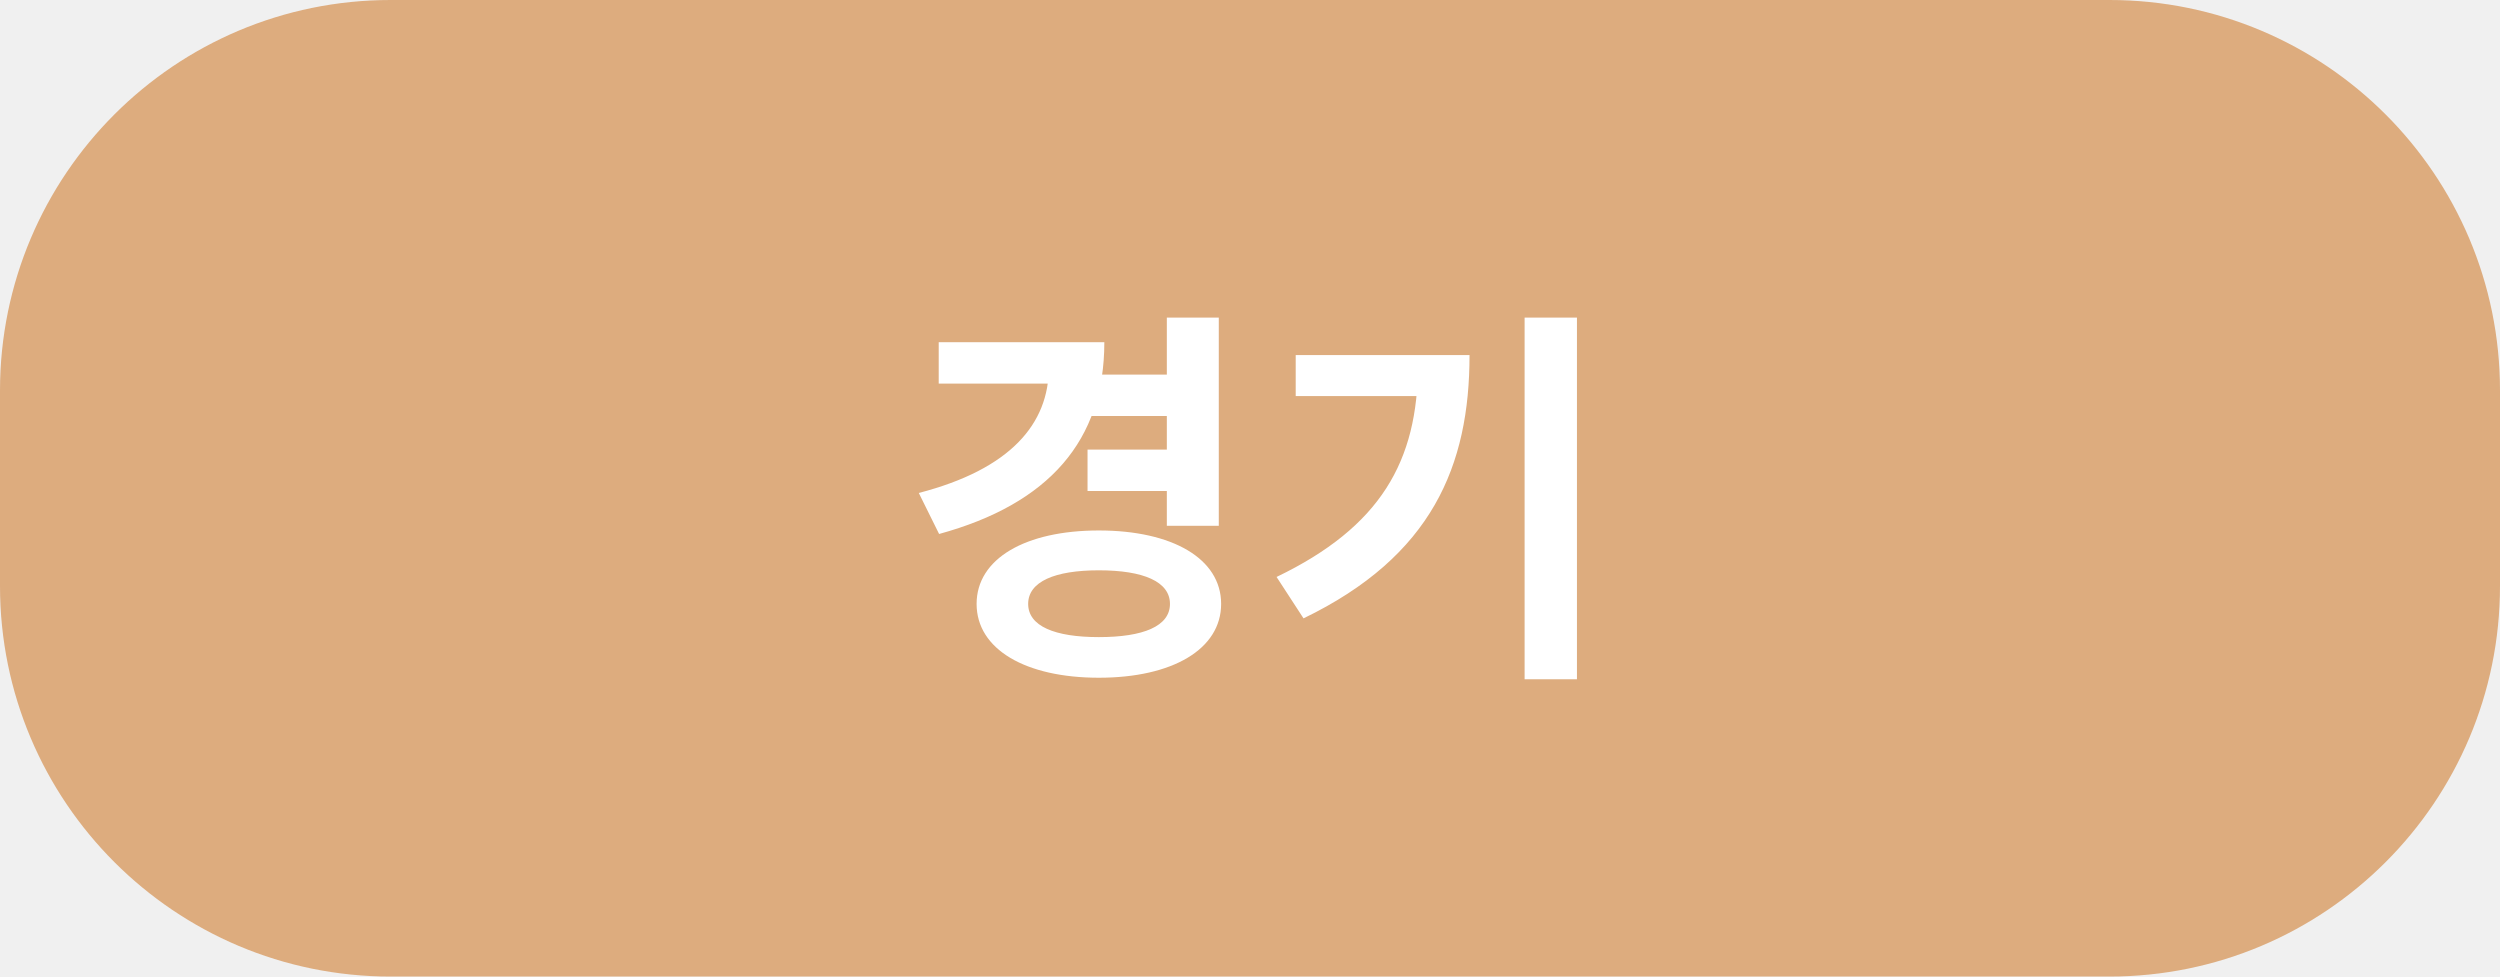
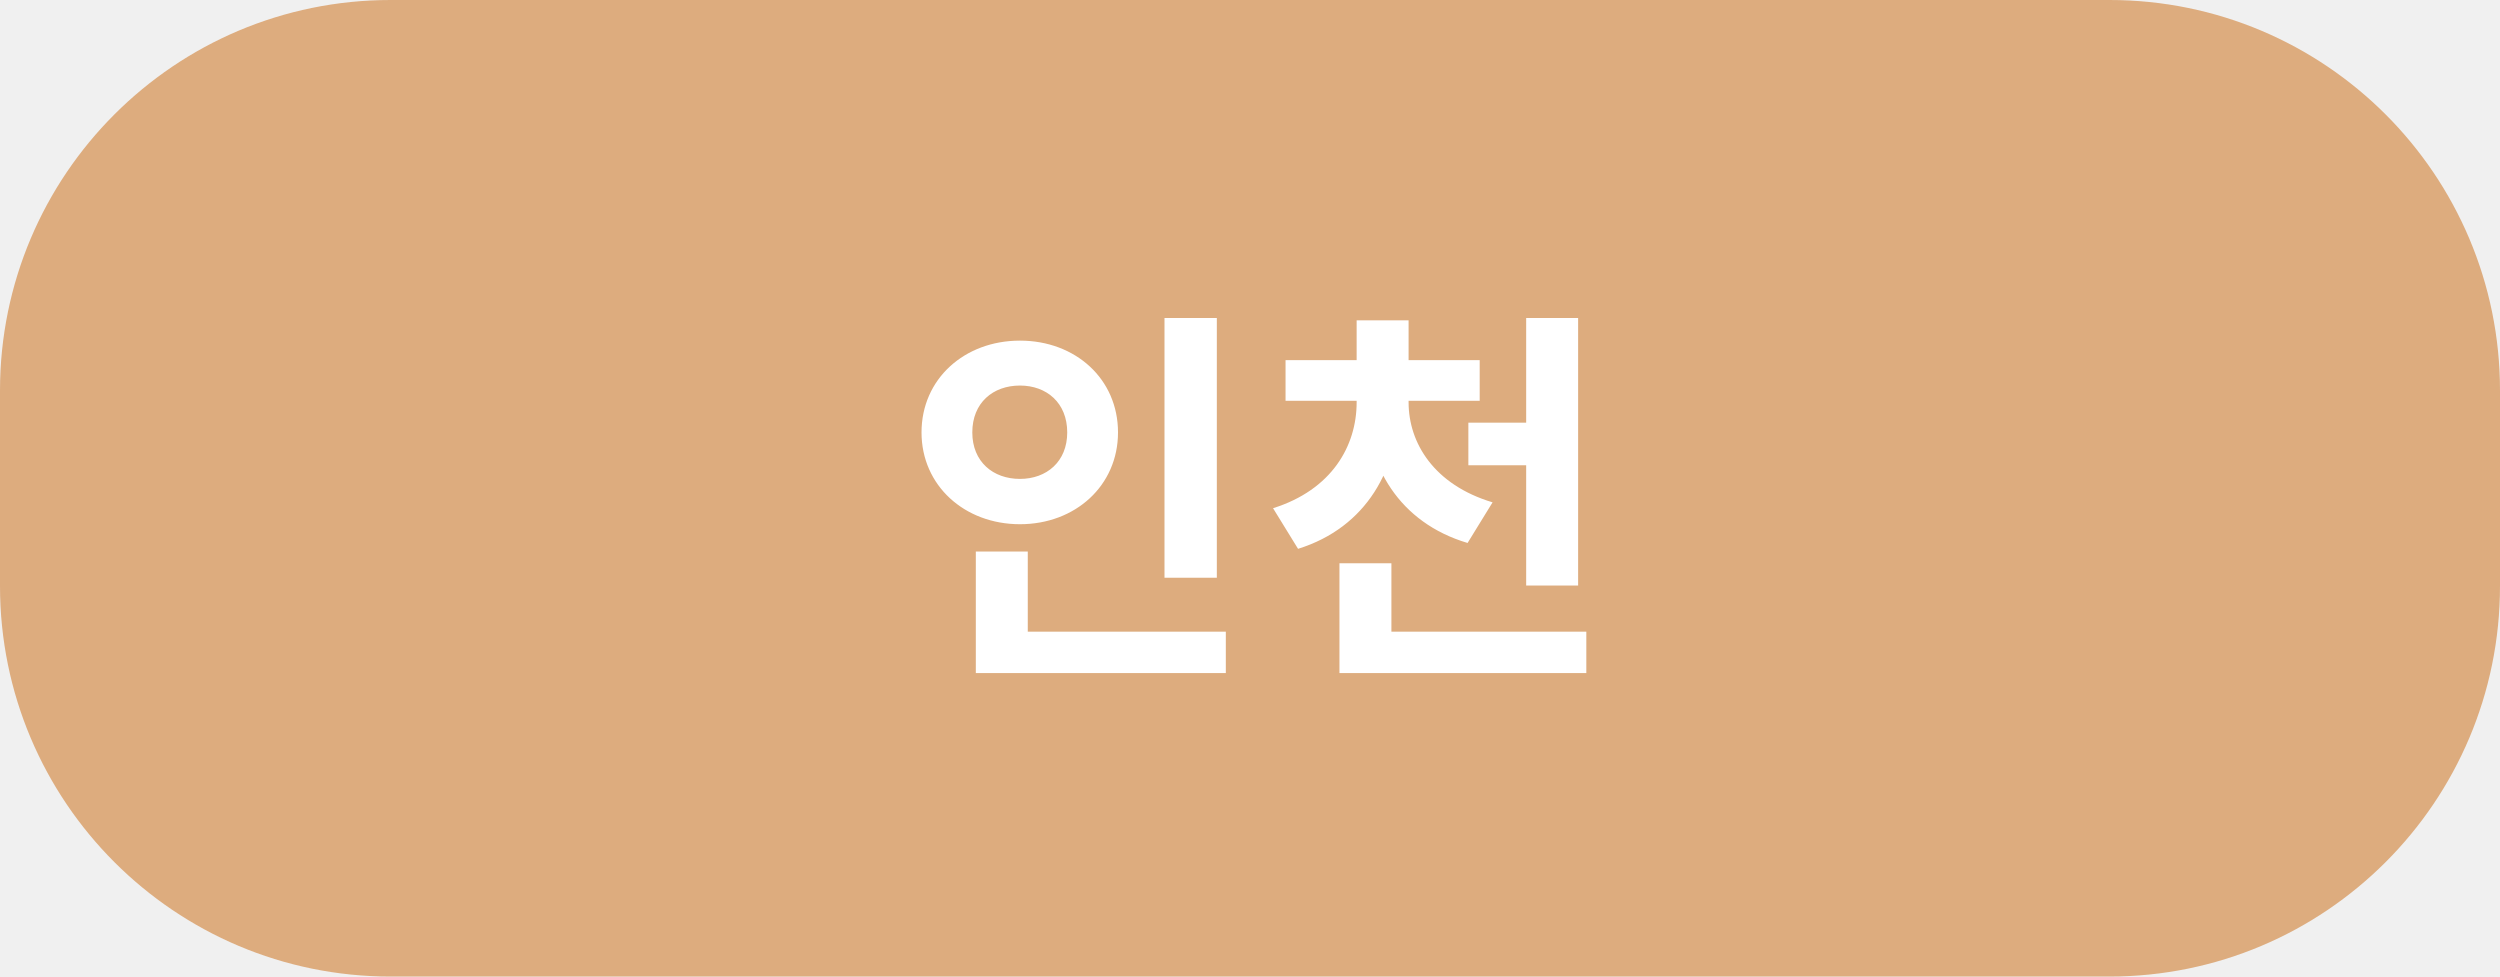
<svg xmlns="http://www.w3.org/2000/svg" width="128" height="50" viewBox="0 0 128 50" fill="none">
  <rect width="128" height="50" rx="20" fill="#DDAC7E" />
-   <path d="M55.822 19.18H60.162V21.3H55.822V19.18ZM55.682 23.02H60.022V25.14H55.682V23.02ZM59.742 16.26H62.402V26.92H59.742V16.26ZM53.702 17.52H56.542C56.542 22.56 53.702 25.8 48.082 27.34L47.042 25.24C51.742 24.02 53.702 21.7 53.702 18.8V17.52ZM48.062 17.52H55.562V19.64H48.062V17.52ZM56.262 27.16C60.022 27.16 62.522 28.6 62.522 30.92C62.522 33.24 60.022 34.7 56.262 34.7C52.502 34.7 50.002 33.24 50.002 30.92C50.002 28.6 52.502 27.16 56.262 27.16ZM56.262 29.2C54.002 29.2 52.642 29.78 52.642 30.92C52.642 32.06 54.002 32.62 56.262 32.62C58.542 32.62 59.902 32.06 59.902 30.92C59.902 29.78 58.542 29.2 56.262 29.2ZM78.06 16.26H80.74V34.78H78.06V16.26ZM72.6 18.18H75.24C75.24 23.84 73.32 28.48 66.74 31.66L65.36 29.54C70.68 26.98 72.6 23.62 72.6 18.66V18.18ZM66.34 18.18H73.86V20.28H66.34V18.18Z" fill="white" />
+   <path d="M59.622 16.28H62.302V29.58H59.622V16.28ZM49.962 32.34H62.762V34.46H49.962V32.34ZM49.962 28.24H52.622V33.2H49.962V28.24ZM52.222 17.44C55.062 17.44 57.242 19.4 57.242 22.14C57.242 24.86 55.062 26.84 52.222 26.84C49.382 26.84 47.182 24.86 47.182 22.14C47.182 19.4 49.382 17.44 52.222 17.44ZM52.222 19.74C50.842 19.74 49.782 20.62 49.782 22.14C49.782 23.64 50.842 24.52 52.222 24.52C53.582 24.52 54.642 23.64 54.642 22.14C54.642 20.62 53.582 19.74 52.222 19.74ZM69.46 19.88H71.62V20.6C71.62 23.98 69.98 27 66.46 28.1L65.18 26.02C68.18 25.08 69.46 22.84 69.46 20.6V19.88ZM69.94 19.88H72.12V20.6C72.12 22.68 73.42 24.82 76.42 25.72L75.14 27.8C71.64 26.76 69.94 23.84 69.94 20.6V19.88ZM65.82 18.44H75.76V20.52H65.82V18.44ZM69.46 16.4H72.12V19.22H69.46V16.4ZM75.18 21.64H79.48V23.82H75.18V21.64ZM78.14 16.28H80.8V29.98H78.14V16.28ZM68.58 32.34H81.22V34.46H68.58V32.34ZM68.58 28.84H71.24V33.74H68.58V28.84Z" fill="white" />
</svg>
